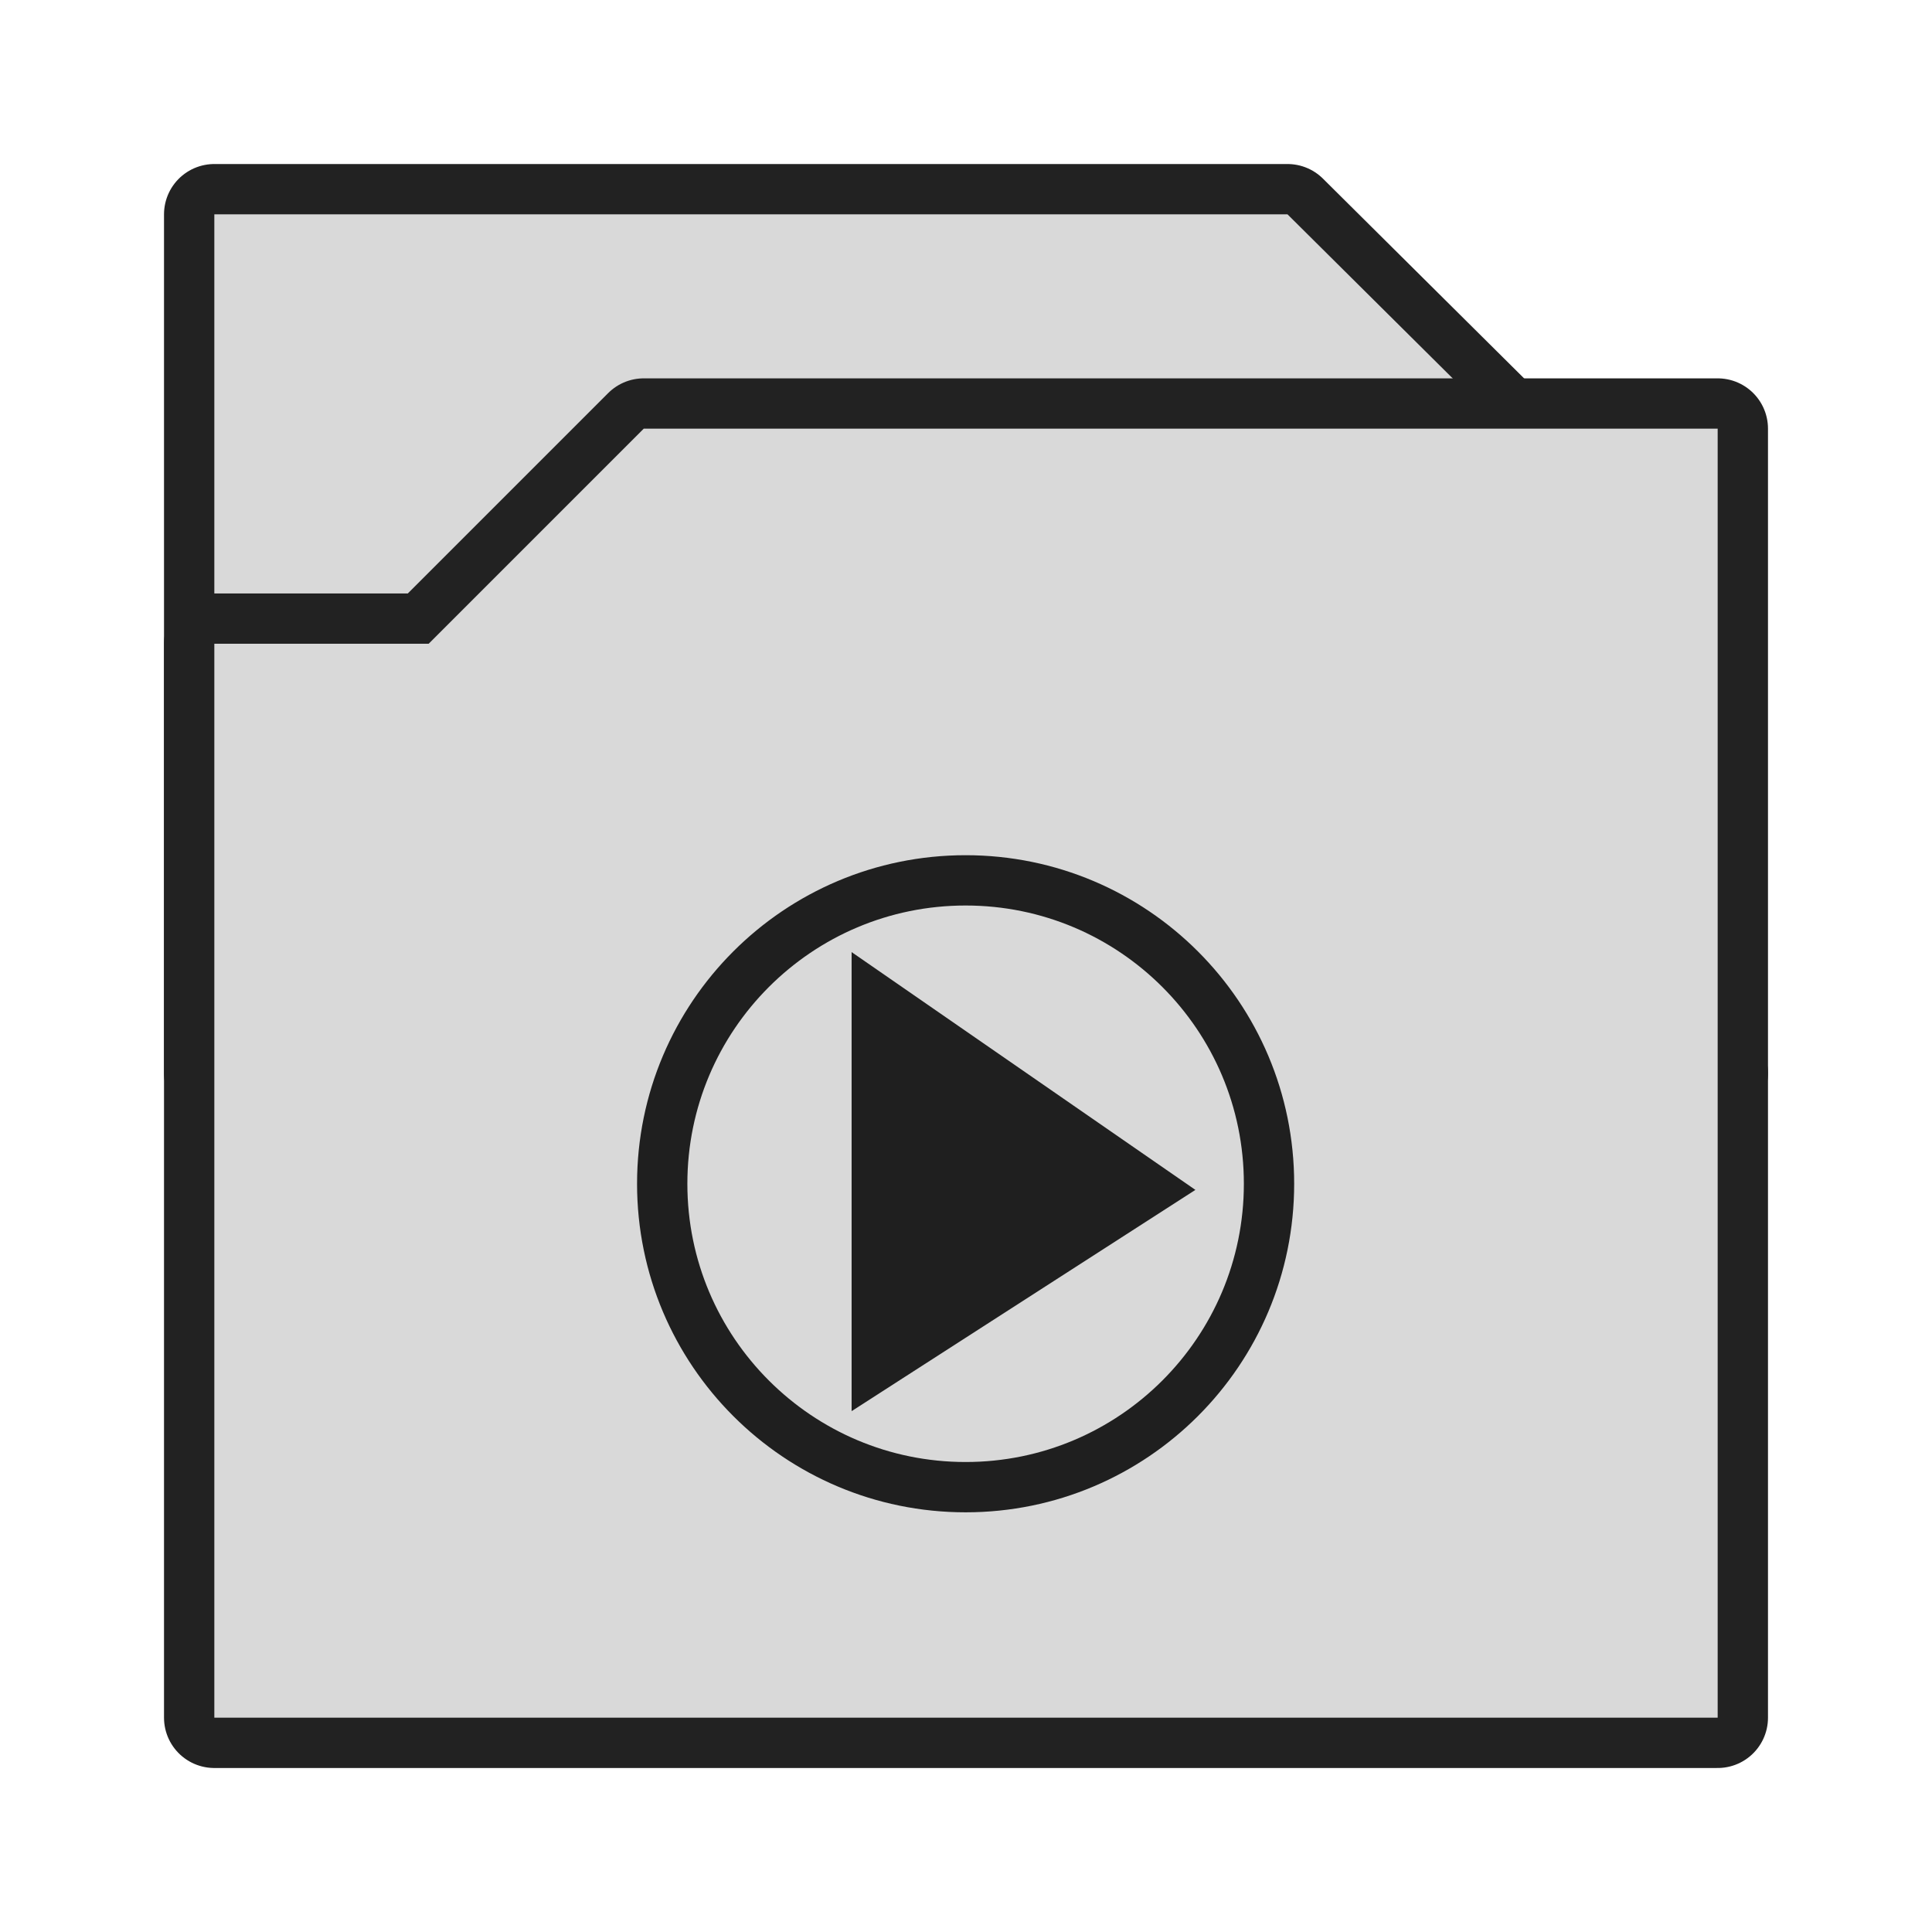
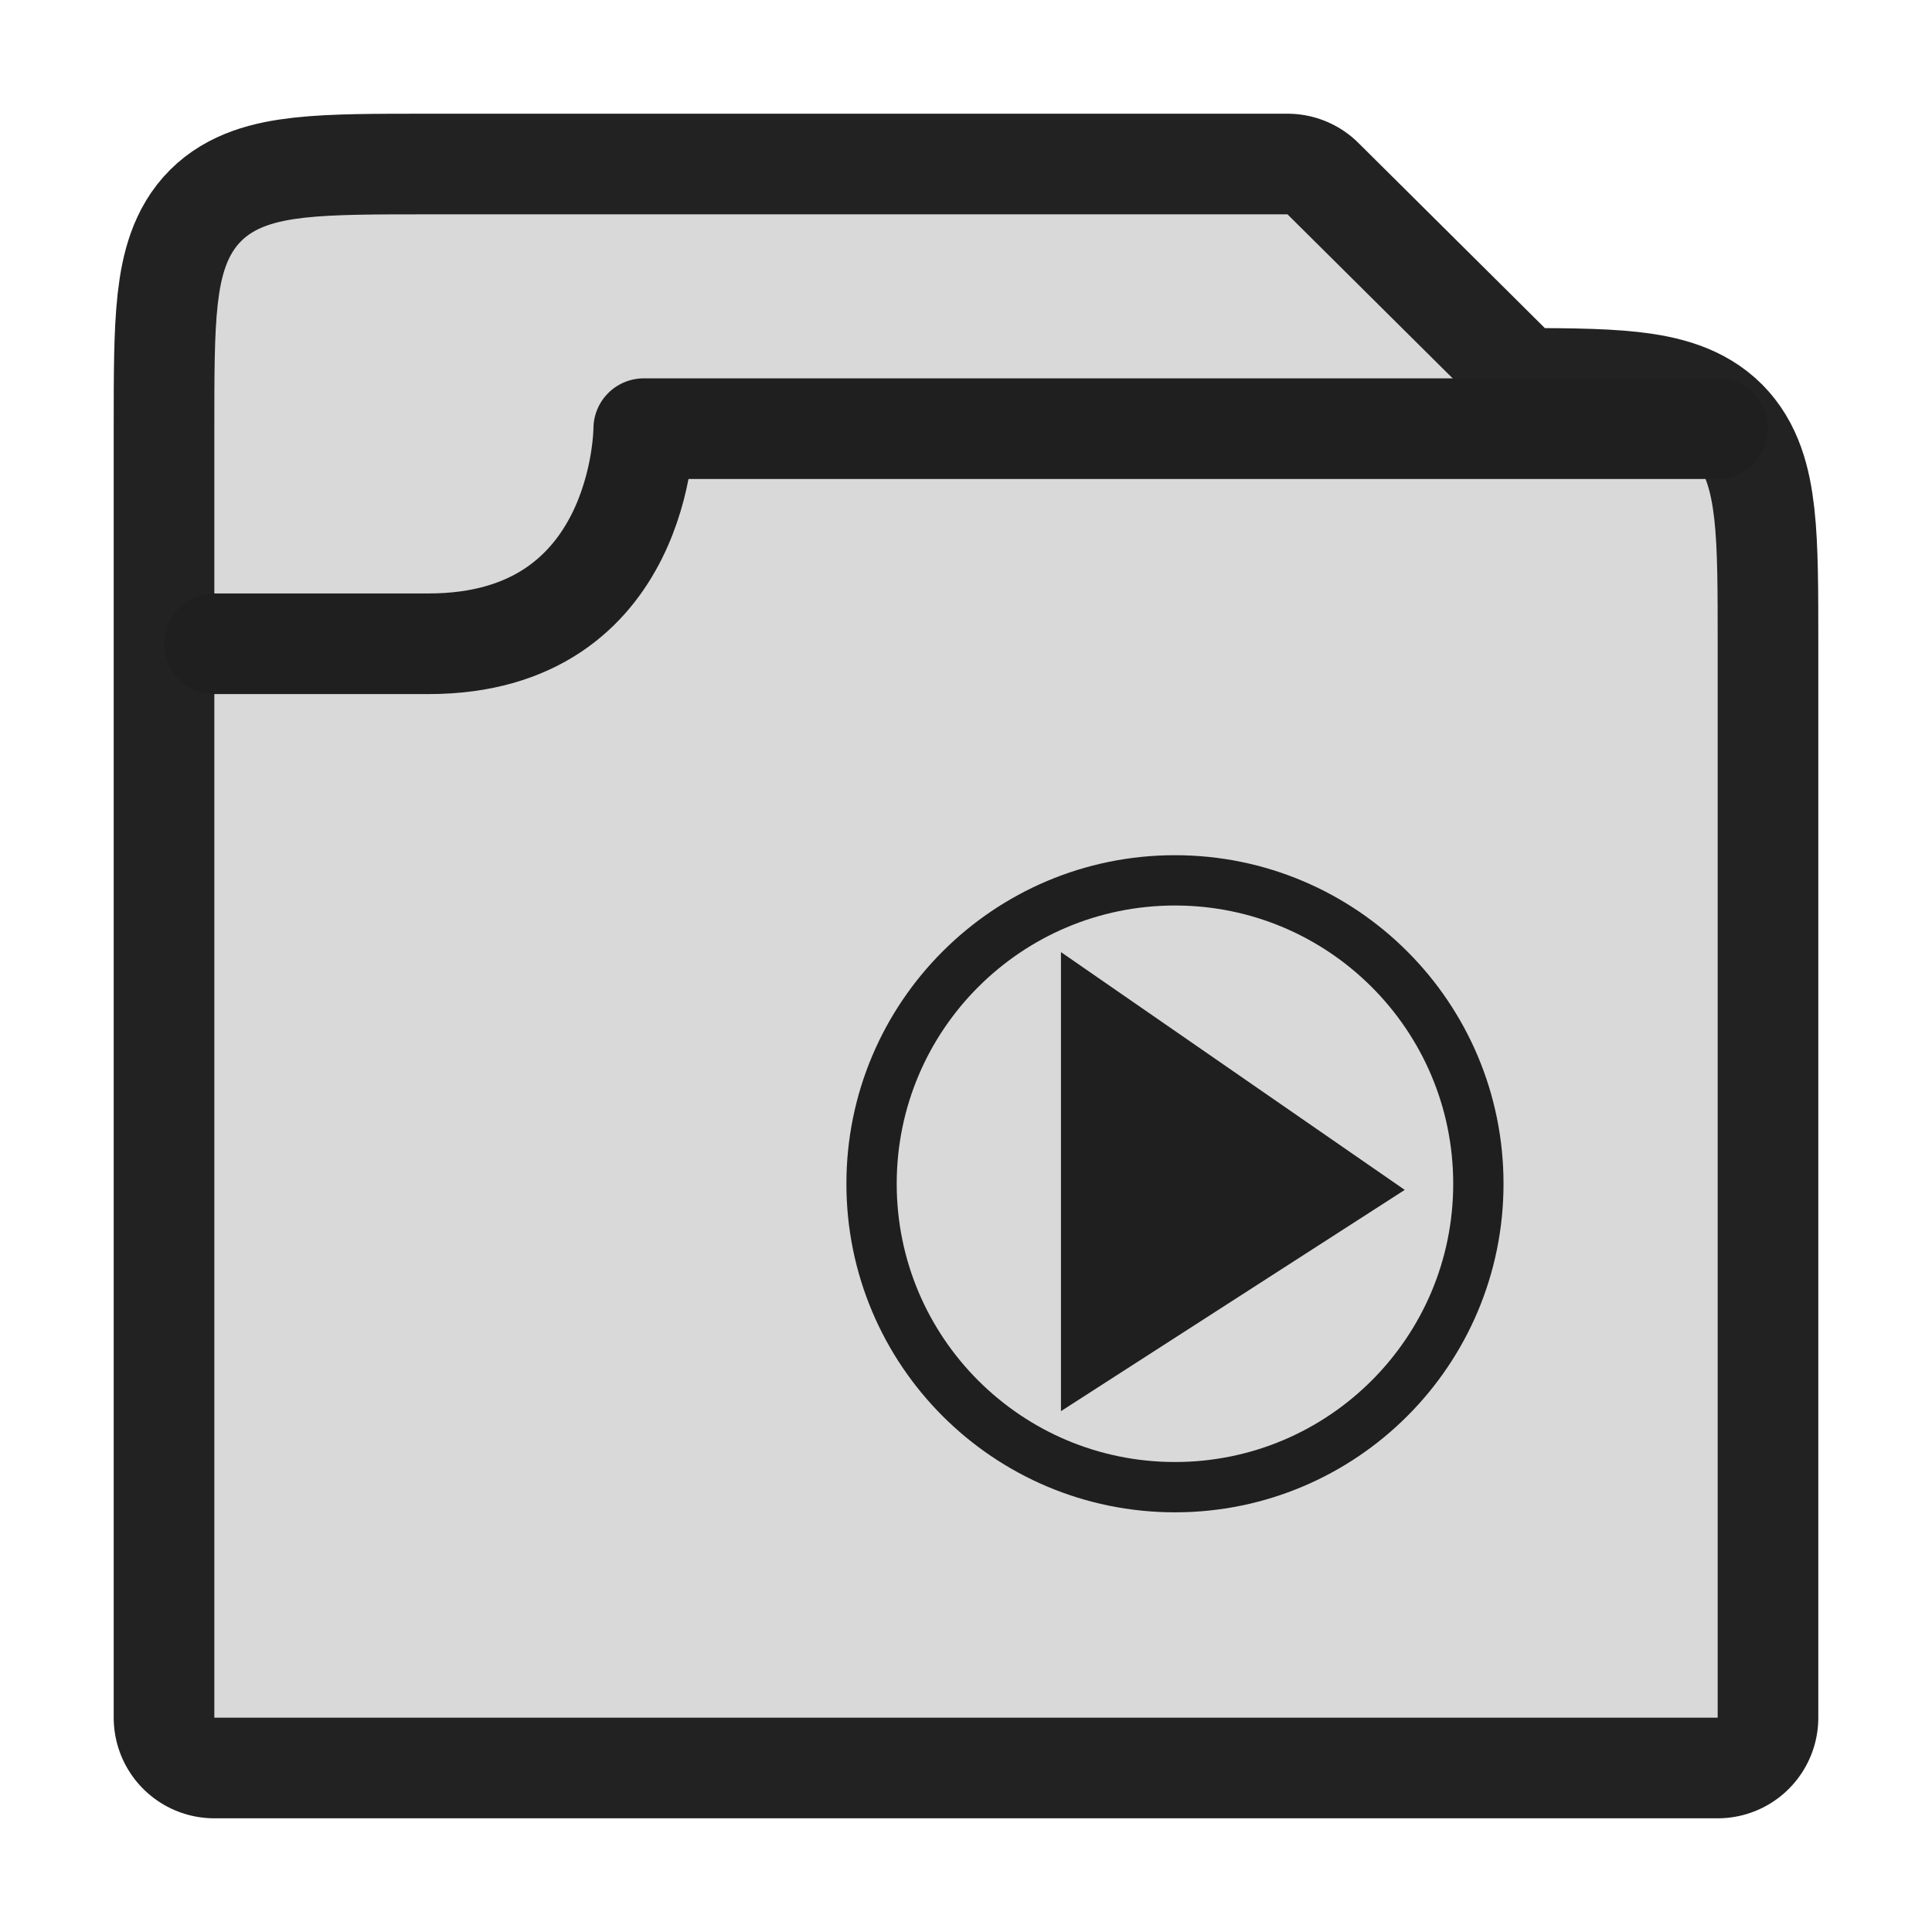
<svg xmlns="http://www.w3.org/2000/svg" id="svg4532" version="1.1" viewBox="0 0 67.733 67.733" height="256" width="256">
  <defs id="defs4526">
    </defs>
  <g transform="translate(0,-229.2666)" id="layer1">
-     <path style="fill:#d9d9d9;fill-opacity:1;stroke:#222222;stroke-width:3.528;stroke-linecap:round;stroke-linejoin:round;stroke-miterlimit:4;stroke-dasharray:none;stroke-opacity:1;paint-order:stroke markers fill" d="m 7.514,236.781 15.055,0 h 22.569 l 7.567,7.514 7.514,22.595 H 7.514 Z" id="path1456" />
-     <path style="fill:#d9d9d9;stroke:#222222;stroke-width:3.528;stroke-linecap:round;stroke-linejoin:round;stroke-opacity:1;stroke-miterlimit:4;stroke-dasharray:none;paint-order:stroke fill markers;fill-opacity:1" d="M 60.219,244.295 H 22.569 l -7.541,7.541 H 7.514 v 37.65 H 60.219 Z" id="path1458" />
-     <g id="g856" transform="matrix(0.9426455,0,0,0.9426455,1.941648,22.73853)">
+     <g id="g890">
+       <path id="path1456-9" style="fill:#d9d9d9;fill-opacity:1;stroke:#222222;stroke-width:26.667;stroke-linecap:round;stroke-linejoin:round;stroke-miterlimit:4;stroke-dasharray:none;stroke-opacity:1;paint-order:stroke markers fill" d="m 28.4,56.8 3.91e-4,28.501 L 28.4,227.6 c 28.4,0 28.4,0 28.4,0 H 199.2 c 28.4,0 -28.6,0 28.4,0 V 85.3 c 0,-28.5 0,-28.5 -28.401,-28.499 L 170.6,28.4 56.8,28.4 C 28.4,28.4 28.4,28.4 28.4,56.8 Z" transform="matrix(0.2645833,0,0,0.2645833,0,229.2666)" />
+       <path style="fill:none;stroke:#1f1f1f;stroke-width:3.528;stroke-linecap:round;stroke-linejoin:round;stroke-miterlimit:0.2;stroke-dasharray:none;stroke-opacity:1" d="m 7.514,251.836 h 7.514 c 7.541,0 7.541,-7.541 7.541,-7.541 h 37.65" id="path849" />
+     </g>
+     <g id="g856" transform="matrix(0.9426455,0,0,0.9426455,9.280939,22.73853)">
      <path id="path6097" d="m 29.613,254.504 v 17.073 l 12.786,-8.229 z" style="fill:#1f1f1f;fill-opacity:1;stroke:none;stroke-width:0.124;stroke-linecap:round;stroke-linejoin:round;stroke-miterlimit:0;stroke-dasharray:none;stroke-opacity:1" />
      <circle r="11.284" cy="263.12" cx="33.853" id="path852" style="fill:none;stroke:#1f1f1f;stroke-width:1.871;stroke-linecap:round;stroke-linejoin:round;stroke-miterlimit:4;stroke-dasharray:none;stroke-opacity:1;paint-order:stroke fill markers" />
    </g>
  </g>
</svg>
